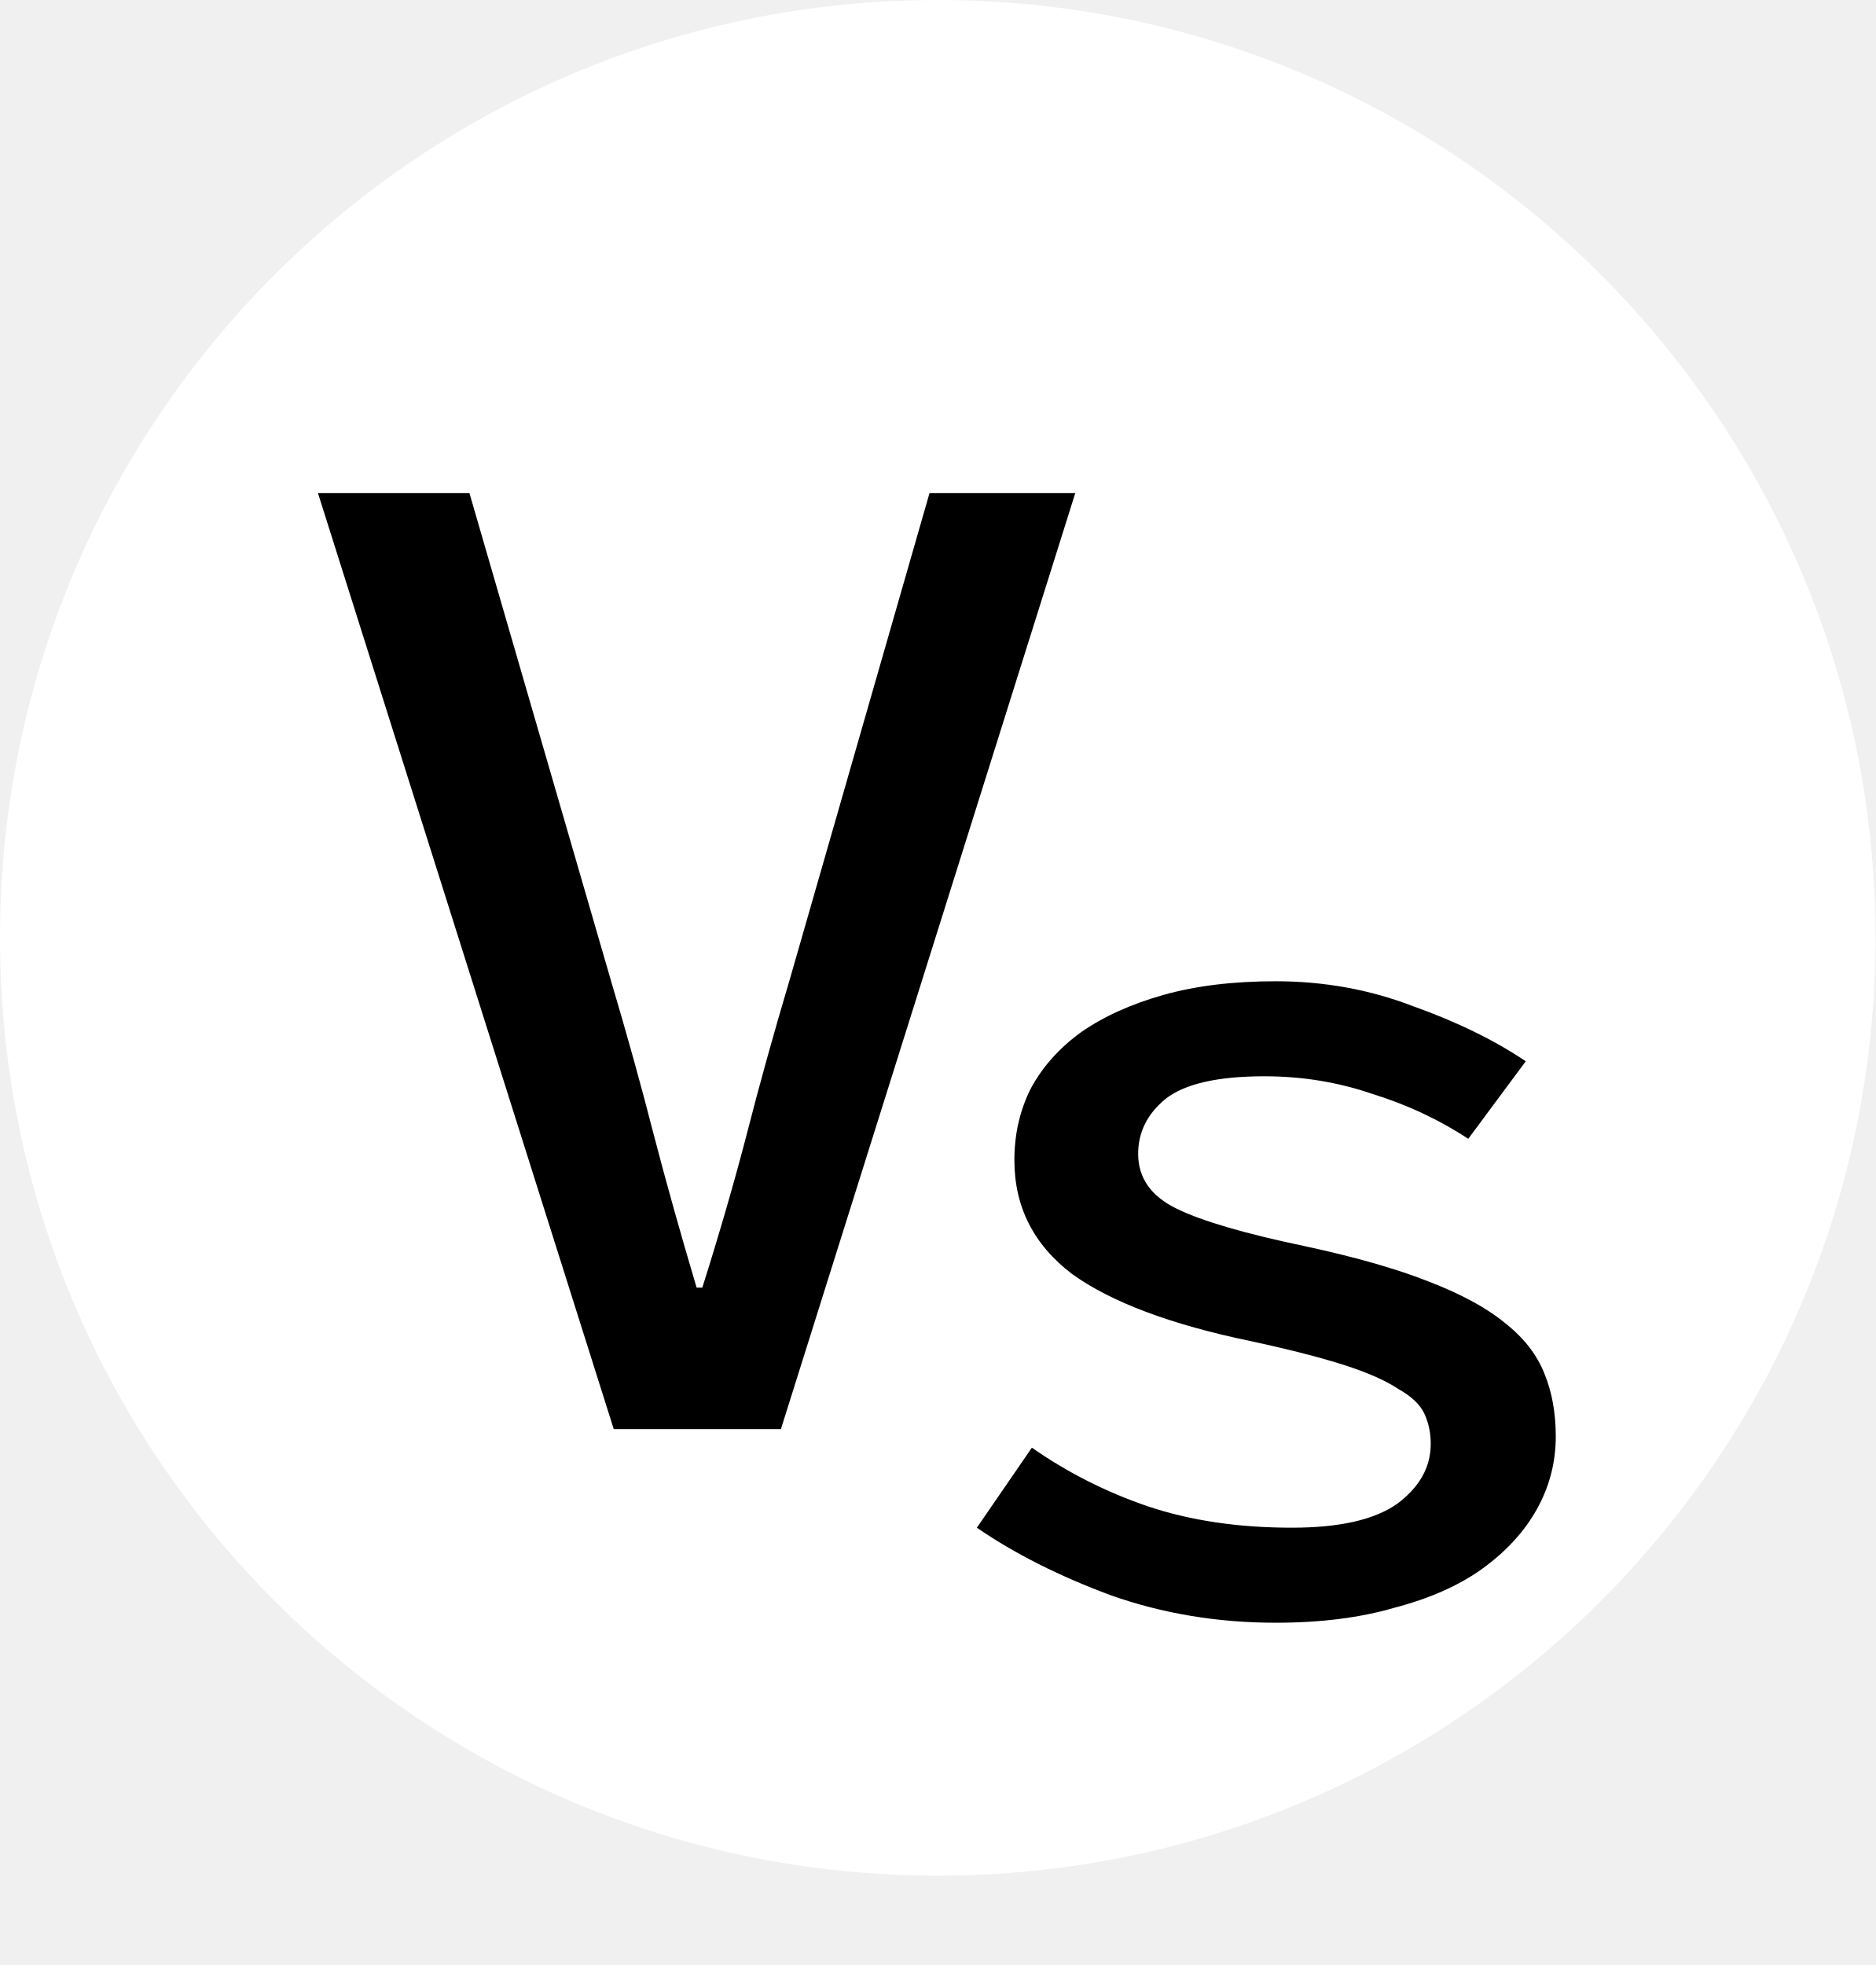
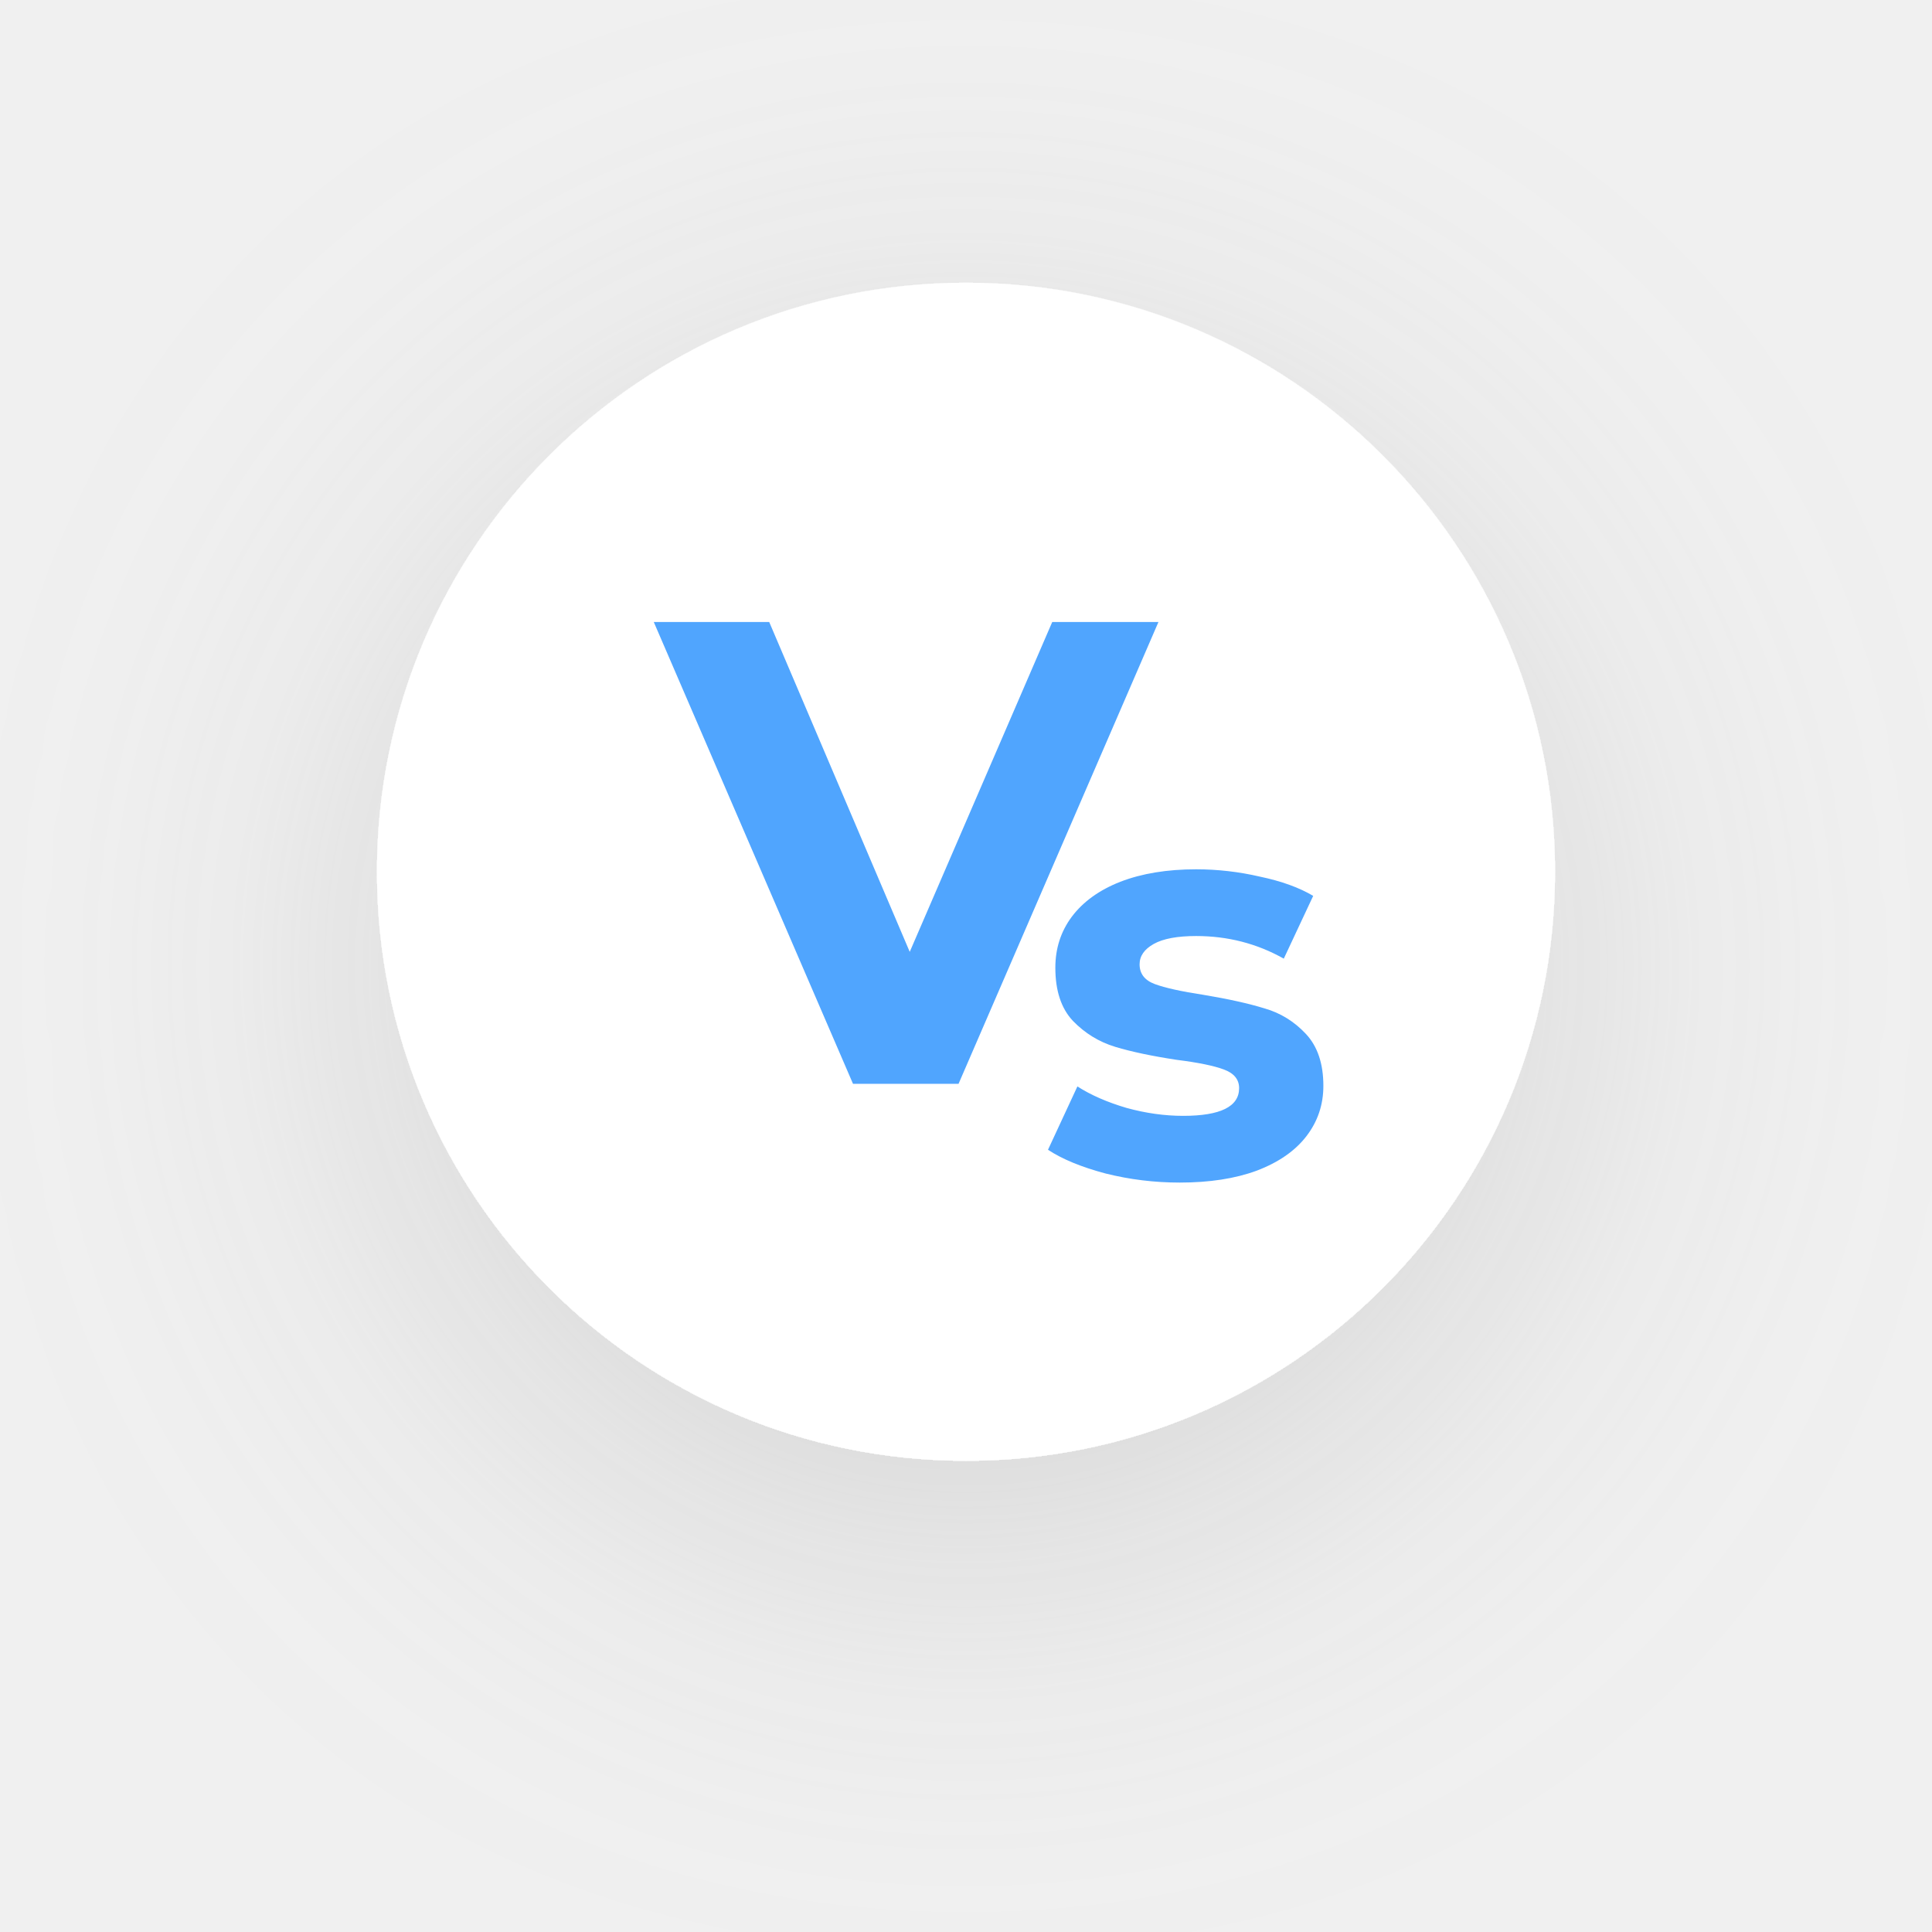
- <svg xmlns="http://www.w3.org/2000/svg" width="21" height="22" viewBox="0 0 21 22" fill="none">
-   <circle cx="10.5" cy="10.5" r="10.5" fill="white" />
-   <path d="M6.872 16L3.56 5.52H5.256L6.84 10.976C7.021 11.584 7.181 12.16 7.32 12.704C7.459 13.237 7.619 13.808 7.8 14.416H7.864C8.056 13.808 8.221 13.237 8.36 12.704C8.499 12.16 8.659 11.584 8.84 10.976L10.408 5.52H12.04L8.744 16H6.872Z" fill="black" />
-   <path d="M14.284 18.168C13.631 18.168 13.015 18.065 12.436 17.86C11.857 17.645 11.358 17.393 10.938 17.104L11.554 16.208C11.955 16.488 12.389 16.707 12.856 16.866C13.332 17.025 13.869 17.104 14.466 17.104C14.998 17.104 15.39 17.015 15.642 16.838C15.894 16.651 16.02 16.427 16.02 16.166C16.02 16.045 15.997 15.933 15.95 15.83C15.903 15.727 15.805 15.634 15.656 15.55C15.516 15.457 15.315 15.368 15.054 15.284C14.793 15.2 14.447 15.111 14.018 15.018C13.113 14.831 12.441 14.579 12.002 14.262C11.573 13.935 11.358 13.511 11.358 12.988C11.358 12.699 11.419 12.433 11.54 12.19C11.671 11.947 11.857 11.737 12.1 11.56C12.352 11.383 12.66 11.243 13.024 11.14C13.388 11.037 13.808 10.986 14.284 10.986C14.825 10.986 15.339 11.079 15.824 11.266C16.319 11.443 16.739 11.649 17.084 11.882L16.44 12.75C16.113 12.535 15.754 12.367 15.362 12.246C14.979 12.115 14.578 12.05 14.158 12.05C13.635 12.05 13.267 12.134 13.052 12.302C12.847 12.47 12.744 12.675 12.744 12.918C12.744 13.189 12.889 13.394 13.178 13.534C13.467 13.674 13.948 13.814 14.62 13.954C15.18 14.075 15.637 14.206 15.992 14.346C16.356 14.486 16.641 14.64 16.846 14.808C17.061 14.976 17.21 15.167 17.294 15.382C17.378 15.587 17.42 15.821 17.42 16.082C17.42 16.371 17.35 16.642 17.21 16.894C17.07 17.146 16.865 17.37 16.594 17.566C16.333 17.753 16.006 17.897 15.614 18C15.231 18.112 14.788 18.168 14.284 18.168Z" fill="black" />
+ <svg xmlns="http://www.w3.org/2000/svg" width="41" height="41" viewBox="0 0 41 41" fill="none">
+   <g filter="url(#filter0_d_171_488)">
+     <circle cx="20.5" cy="18.5" r="12.5" fill="white" />
+   </g>
+   <path d="M24.584 13.2L20.342 23H18.102L13.874 13.2H16.324L19.306 20.2L22.33 13.2H24.584Z" fill="#50A5FE" />
+   <path d="M25.036 25.096C24.5 25.096 23.976 25.032 23.464 24.904C22.952 24.768 22.544 24.6 22.24 24.4L22.864 23.056C23.152 23.24 23.5 23.392 23.908 23.512C24.316 23.624 24.716 23.68 25.108 23.68C25.9 23.68 26.296 23.484 26.296 23.092C26.296 22.908 26.188 22.776 25.972 22.696C25.756 22.616 25.424 22.548 24.976 22.492C24.448 22.412 24.012 22.32 23.668 22.216C23.324 22.112 23.024 21.928 22.768 21.664C22.52 21.4 22.396 21.024 22.396 20.536C22.396 20.128 22.512 19.768 22.744 19.456C22.984 19.136 23.328 18.888 23.776 18.712C24.232 18.536 24.768 18.448 25.384 18.448C25.84 18.448 26.292 18.5 26.74 18.604C27.196 18.7 27.572 18.836 27.868 19.012L27.244 20.344C26.676 20.024 26.056 19.864 25.384 19.864C24.984 19.864 24.684 19.92 24.484 20.032C24.284 20.144 24.184 20.288 24.184 20.464C24.184 20.664 24.292 20.804 24.508 20.884C24.724 20.964 25.068 21.04 25.54 21.112C26.068 21.2 26.5 21.296 26.836 21.4C27.172 21.496 27.464 21.676 27.712 21.94C27.96 22.204 28.084 22.572 28.084 23.044C28.084 23.444 27.964 23.8 27.724 24.112C27.484 24.424 27.132 24.668 26.668 24.844C26.212 25.012 25.668 25.096 25.036 25.096Z" fill="#50A5FE" />
+   <defs>
+     <filter id="filter0_d_171_488" x="0" y="0" width="41" height="41" filterUnits="userSpaceOnUse" color-interpolation-filters="sRGB">
+       <feFlood flood-opacity="0" result="BackgroundImageFix" />
+       <feColorMatrix in="SourceAlpha" type="matrix" values="0 0 0 0 0 0 0 0 0 0 0 0 0 0 0 0 0 0 127 0" result="hardAlpha" />
+       <feOffset dy="2" />
+       <feGaussianBlur stdDeviation="4" />
+       <feComposite in2="hardAlpha" operator="out" />
+       <feColorMatrix type="matrix" values="0 0 0 0 0.533 0 0 0 0 0.533 0 0 0 0 0.533 0 0 0 0.25 0" />
+       <feBlend mode="normal" in2="BackgroundImageFix" result="effect1_dropShadow_171_488" />
+       <feBlend mode="normal" in="SourceGraphic" in2="effect1_dropShadow_171_488" result="shape" />
+     </filter>
+   </defs>
</svg>
